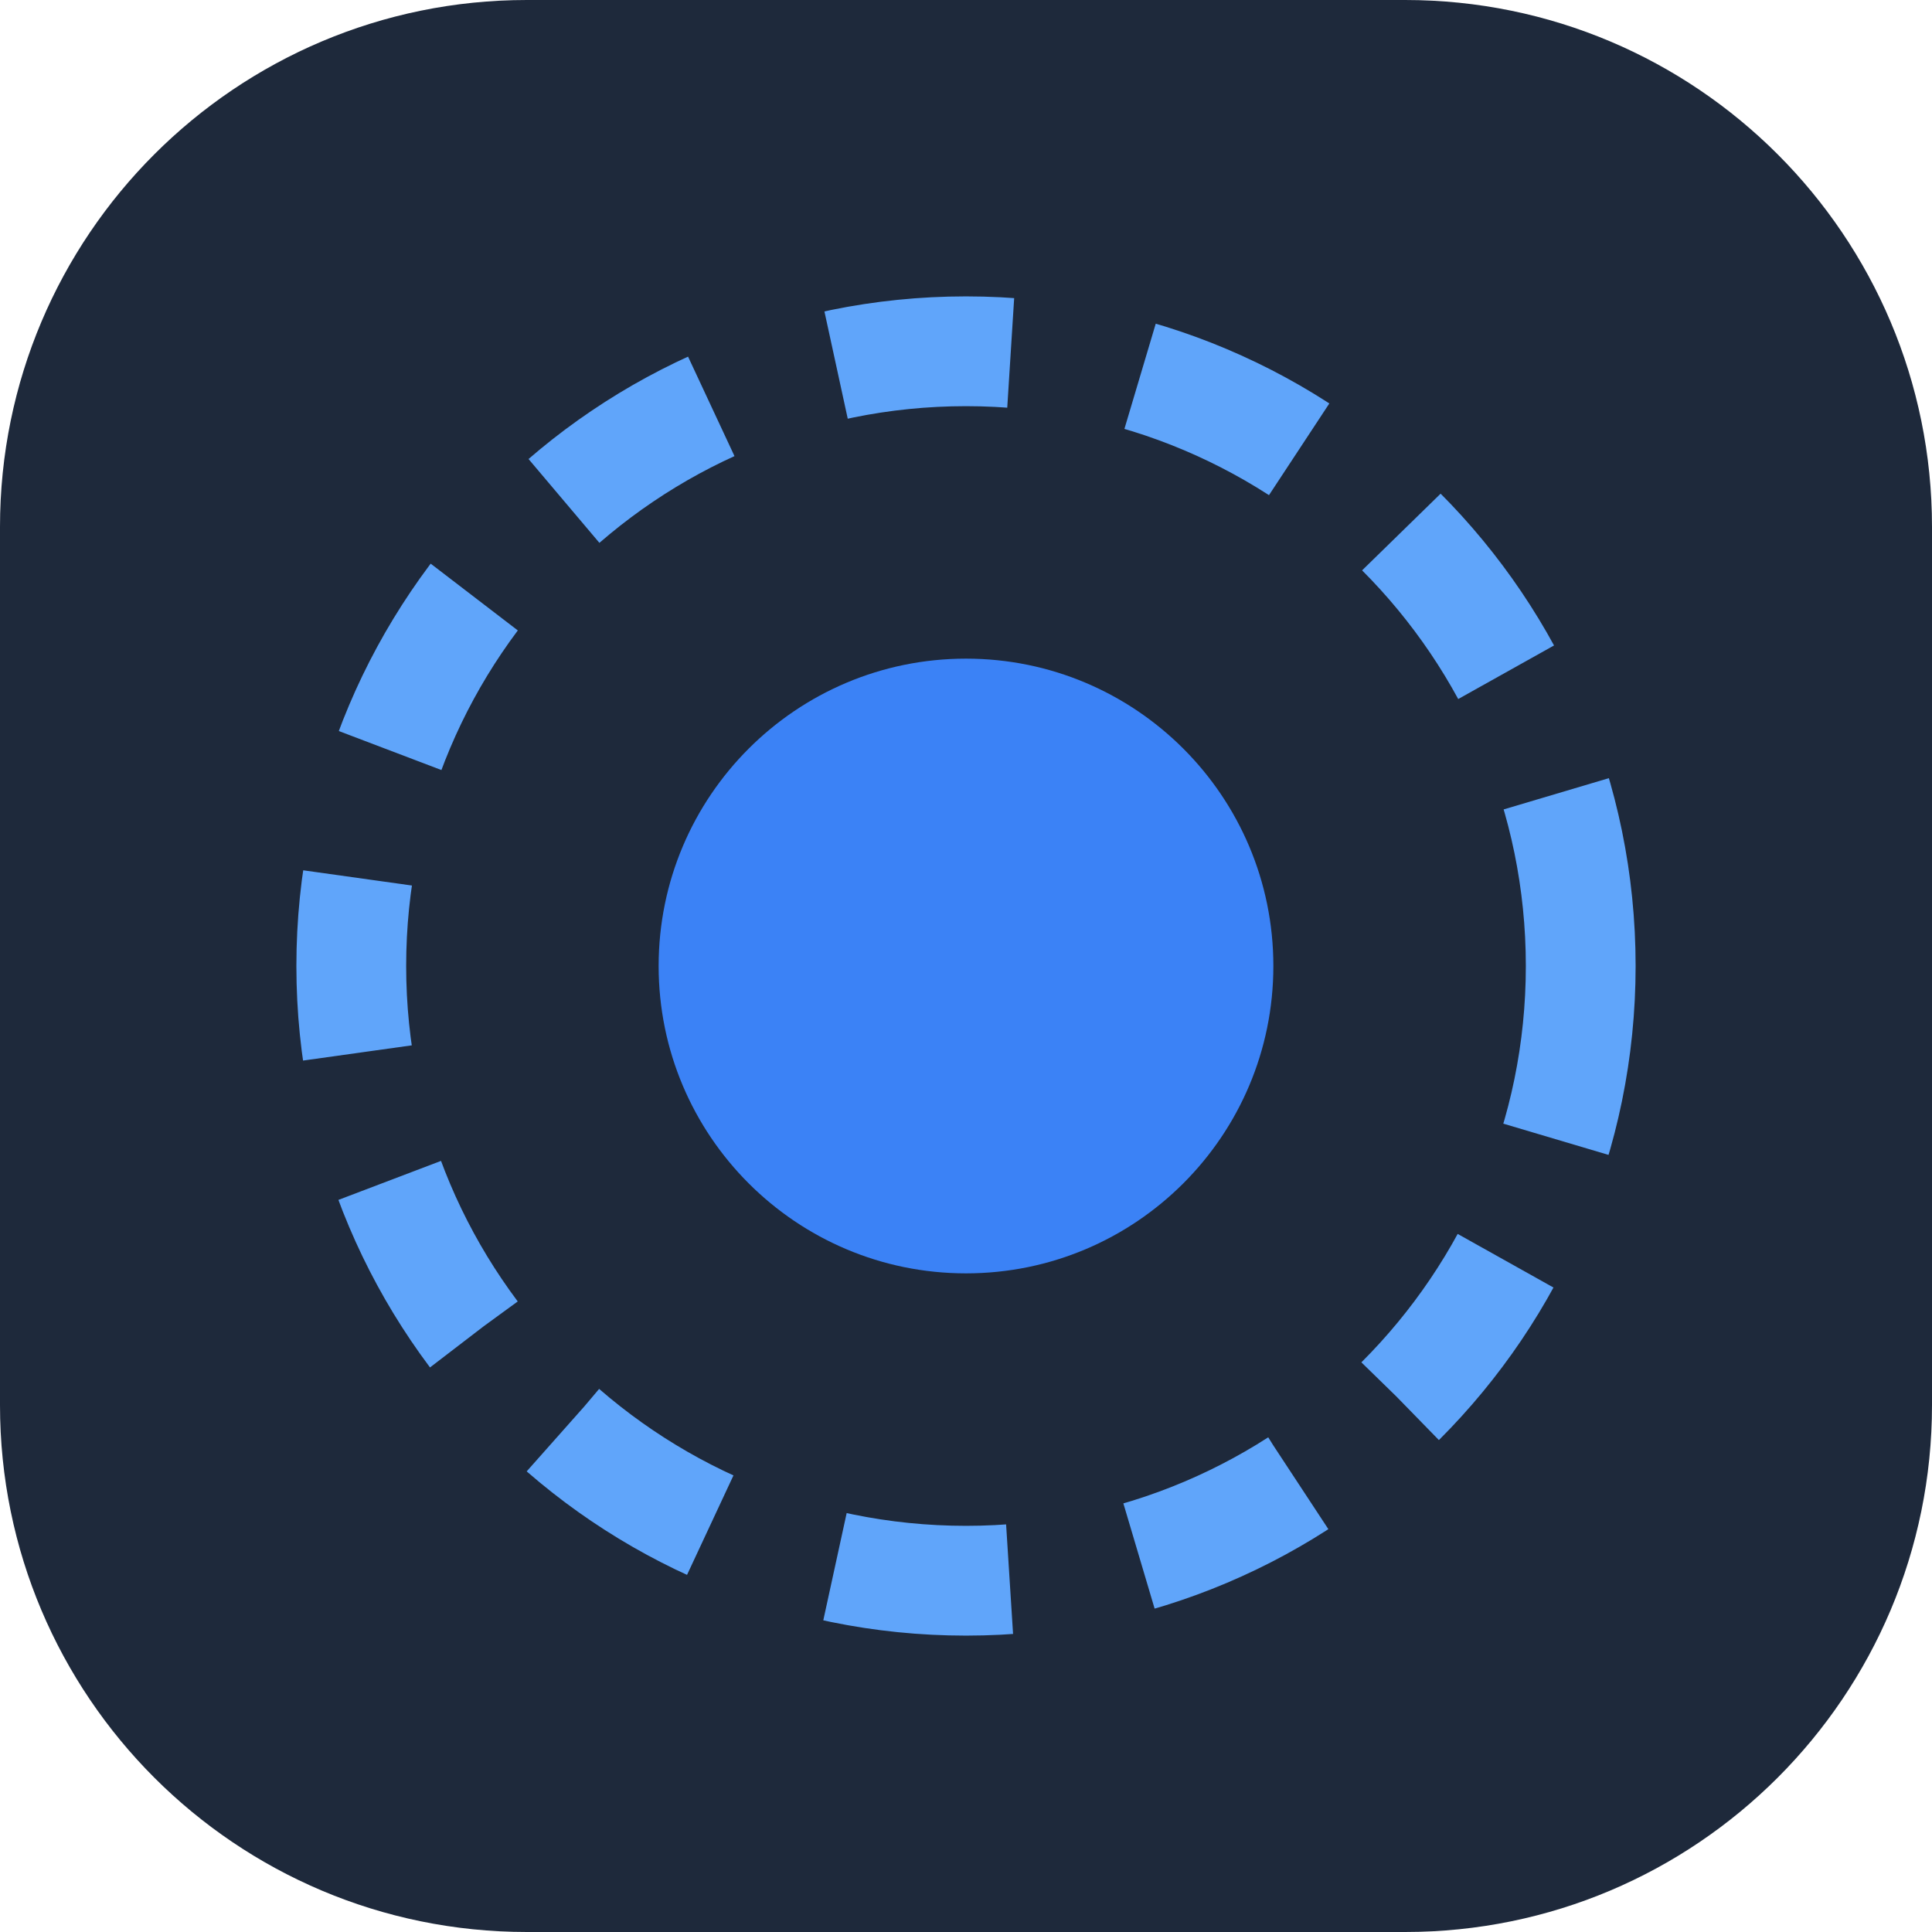
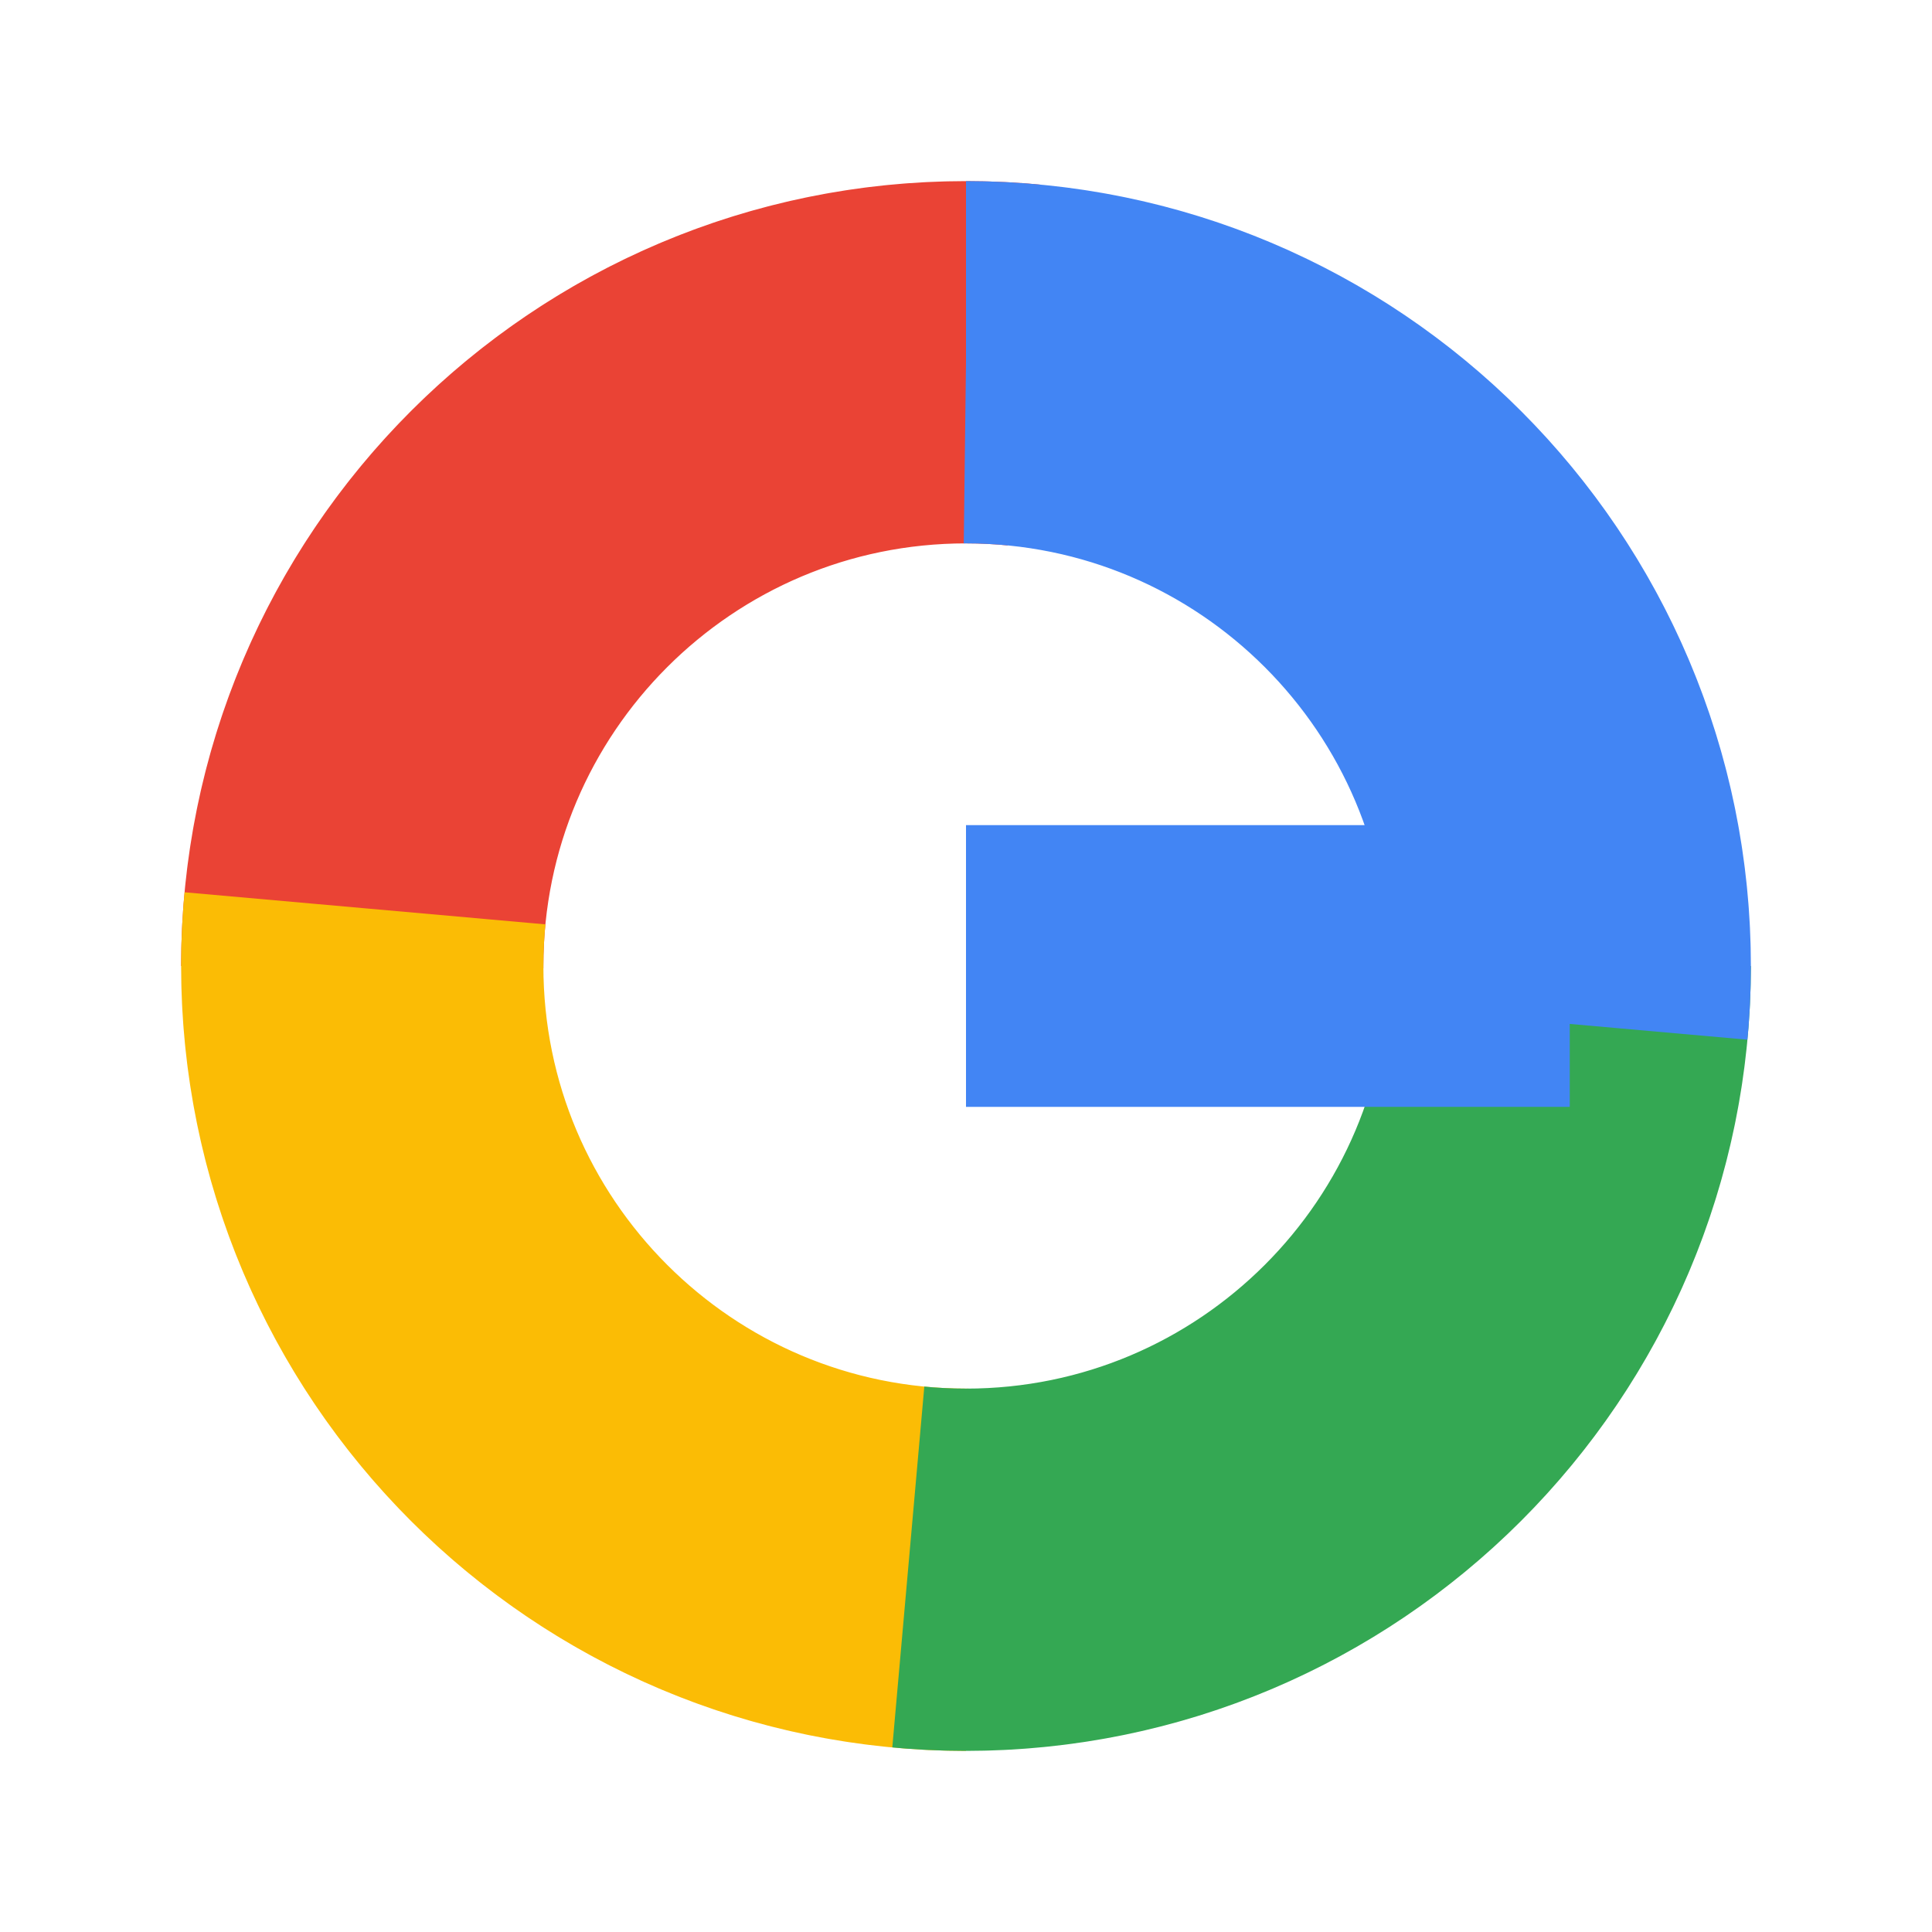
- <svg xmlns="http://www.w3.org/2000/svg" width="44" height="44" viewBox="0 0 44 44" fill="none">
-   <rect width="44" height="44" rx="12" fill="#1E293B" />
-   <circle cx="22" cy="22" r="14" stroke="#60A5FA" stroke-width="2.5" stroke-dasharray="4 3" />
-   <circle cx="22" cy="22" r="7" fill="#3B82F6" />
+ <svg xmlns="http://www.w3.org/2000/svg" width="44" height="44" viewBox="0 0 48 48" fill="none" role="img" aria-label="GDG VITC logo">
+   <circle cx="24" cy="24" r="15" stroke="#EA4335" stroke-width="9" pathLength="100" stroke-dasharray="25 75" transform="rotate(-180 24 24)" />
+   <circle cx="24" cy="24" r="15" stroke="#FBBC05" stroke-width="9" pathLength="100" stroke-dasharray="25 75" transform="rotate(90 24 24)" />
+   <circle cx="24" cy="24" r="15" stroke="#34A853" stroke-width="9" pathLength="100" stroke-dasharray="25 75" />
+   <circle cx="24" cy="24" r="15" stroke="#4285F4" stroke-width="9" pathLength="100" stroke-dasharray="25 75" transform="rotate(-90 24 24)" />
+   <rect x="24" y="20.5" width="15" height="7" fill="#4285F4" />
</svg>
